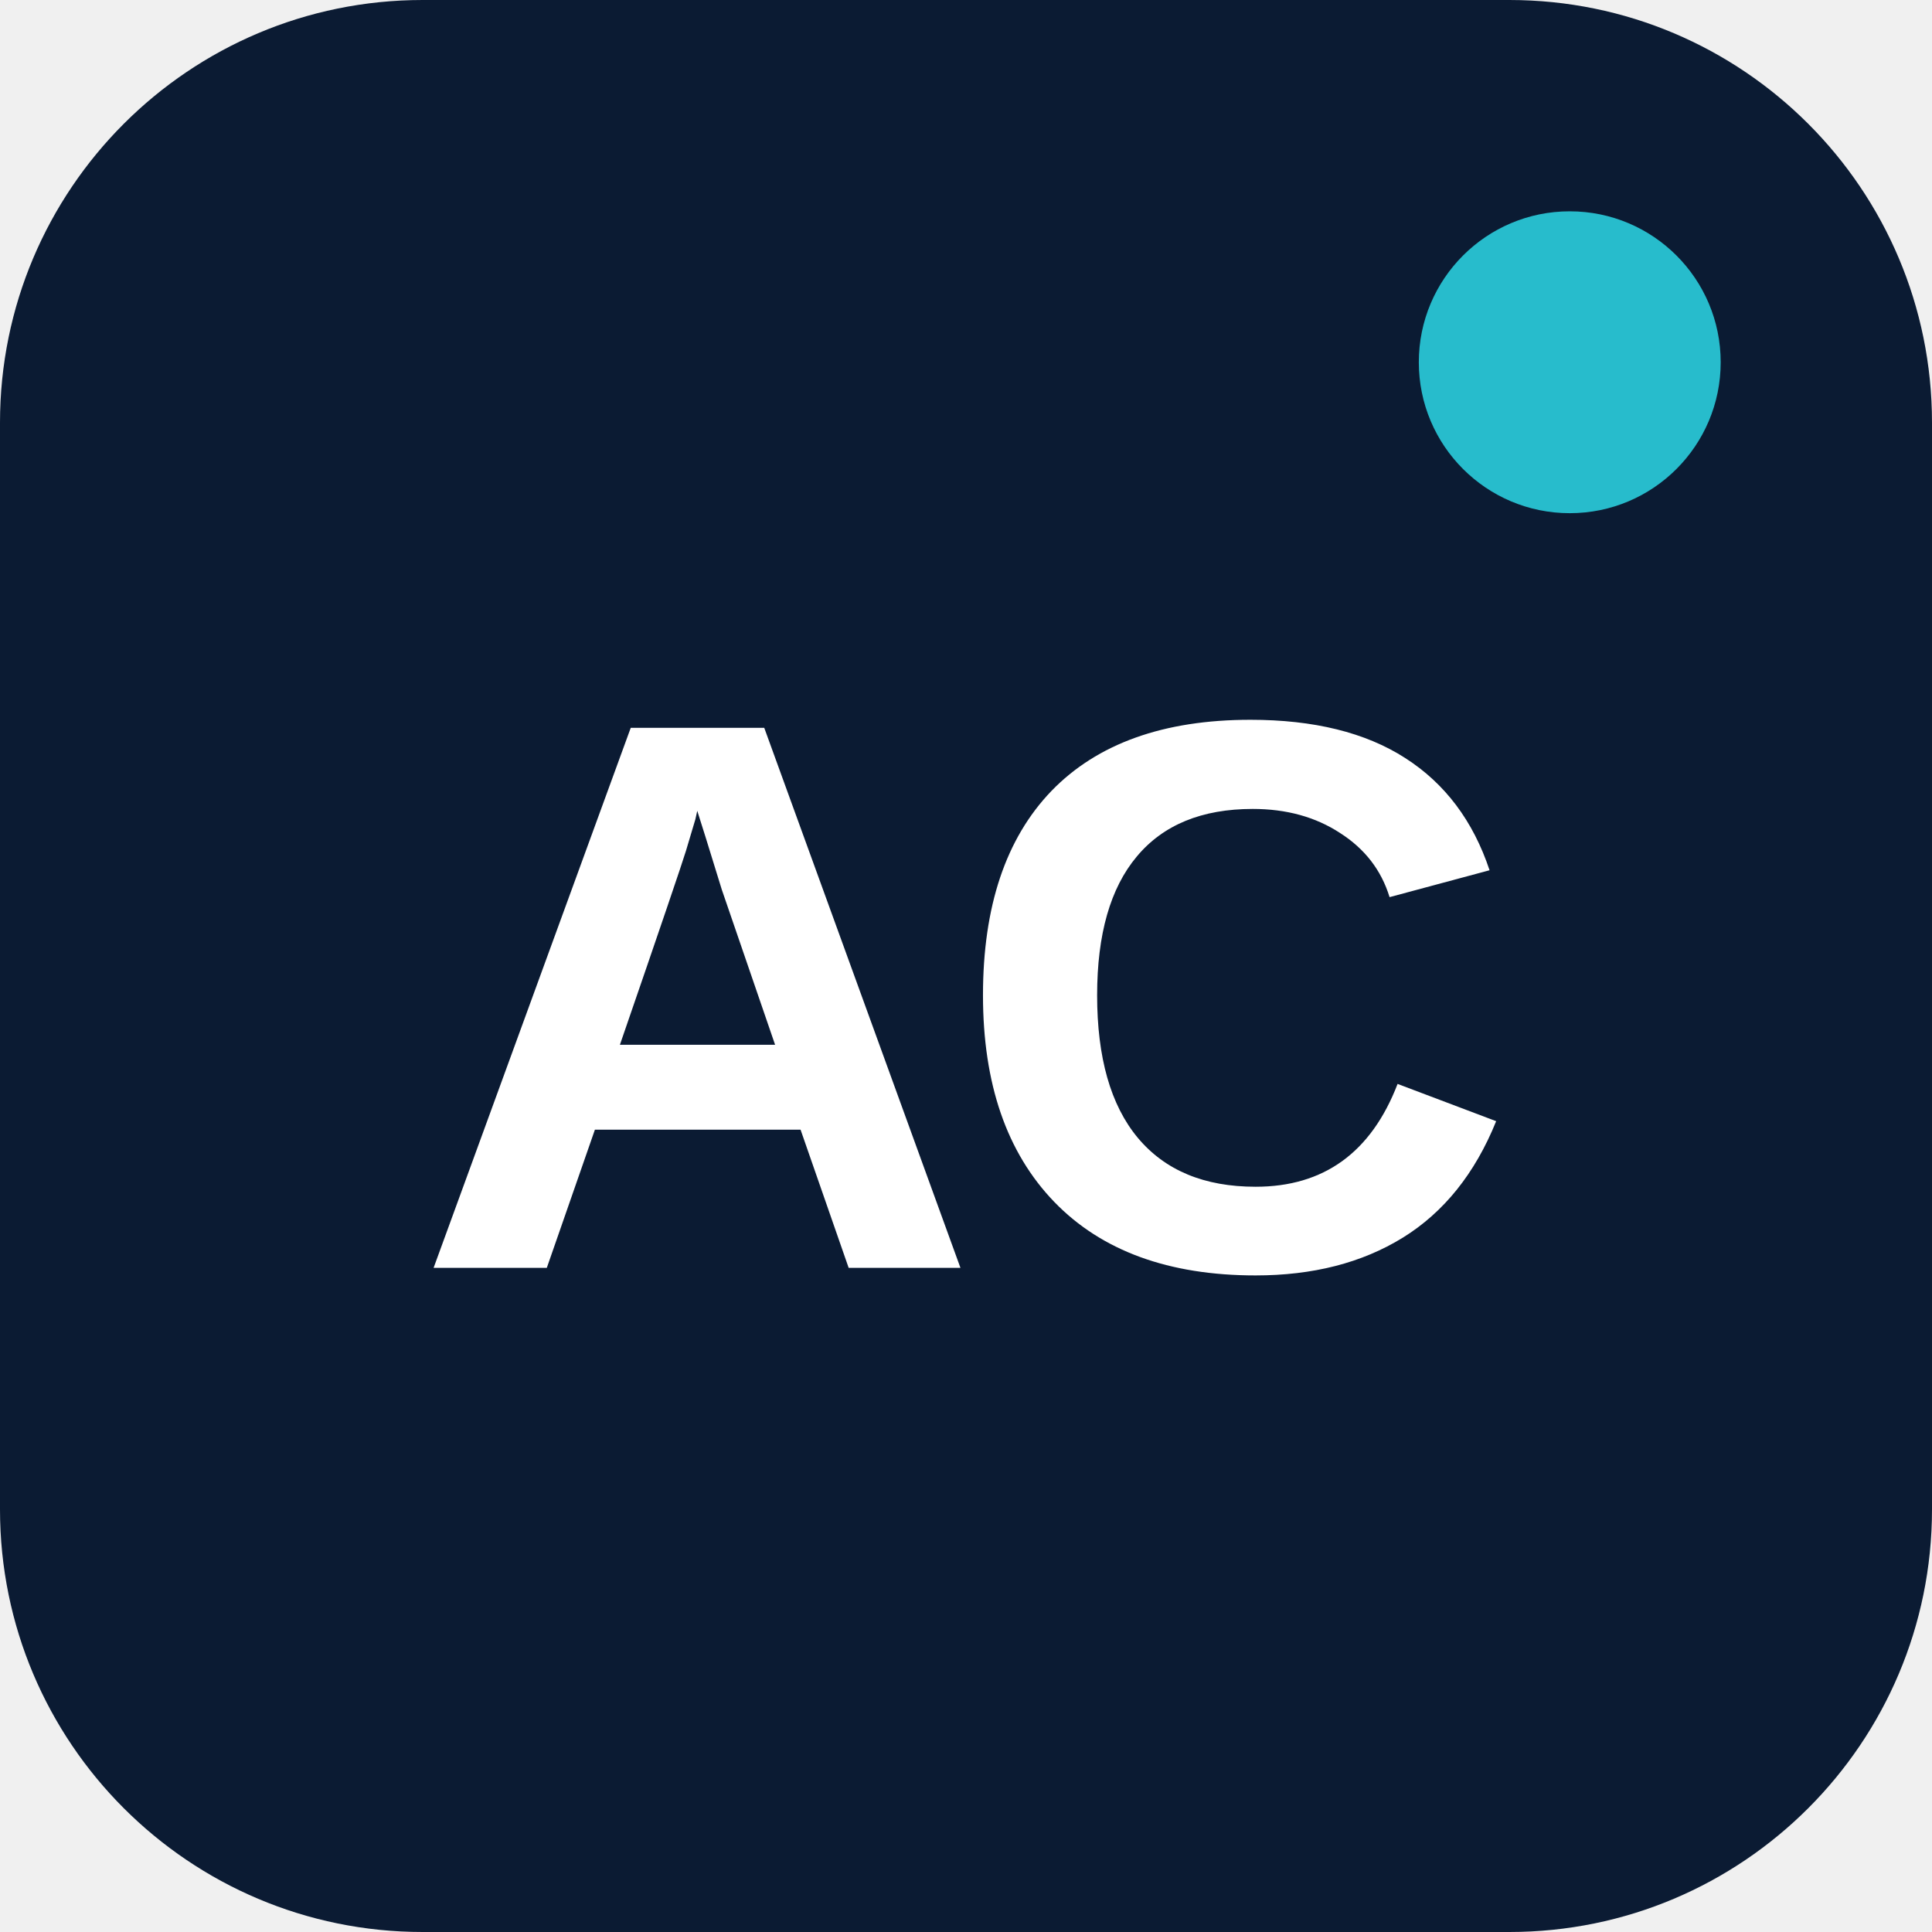
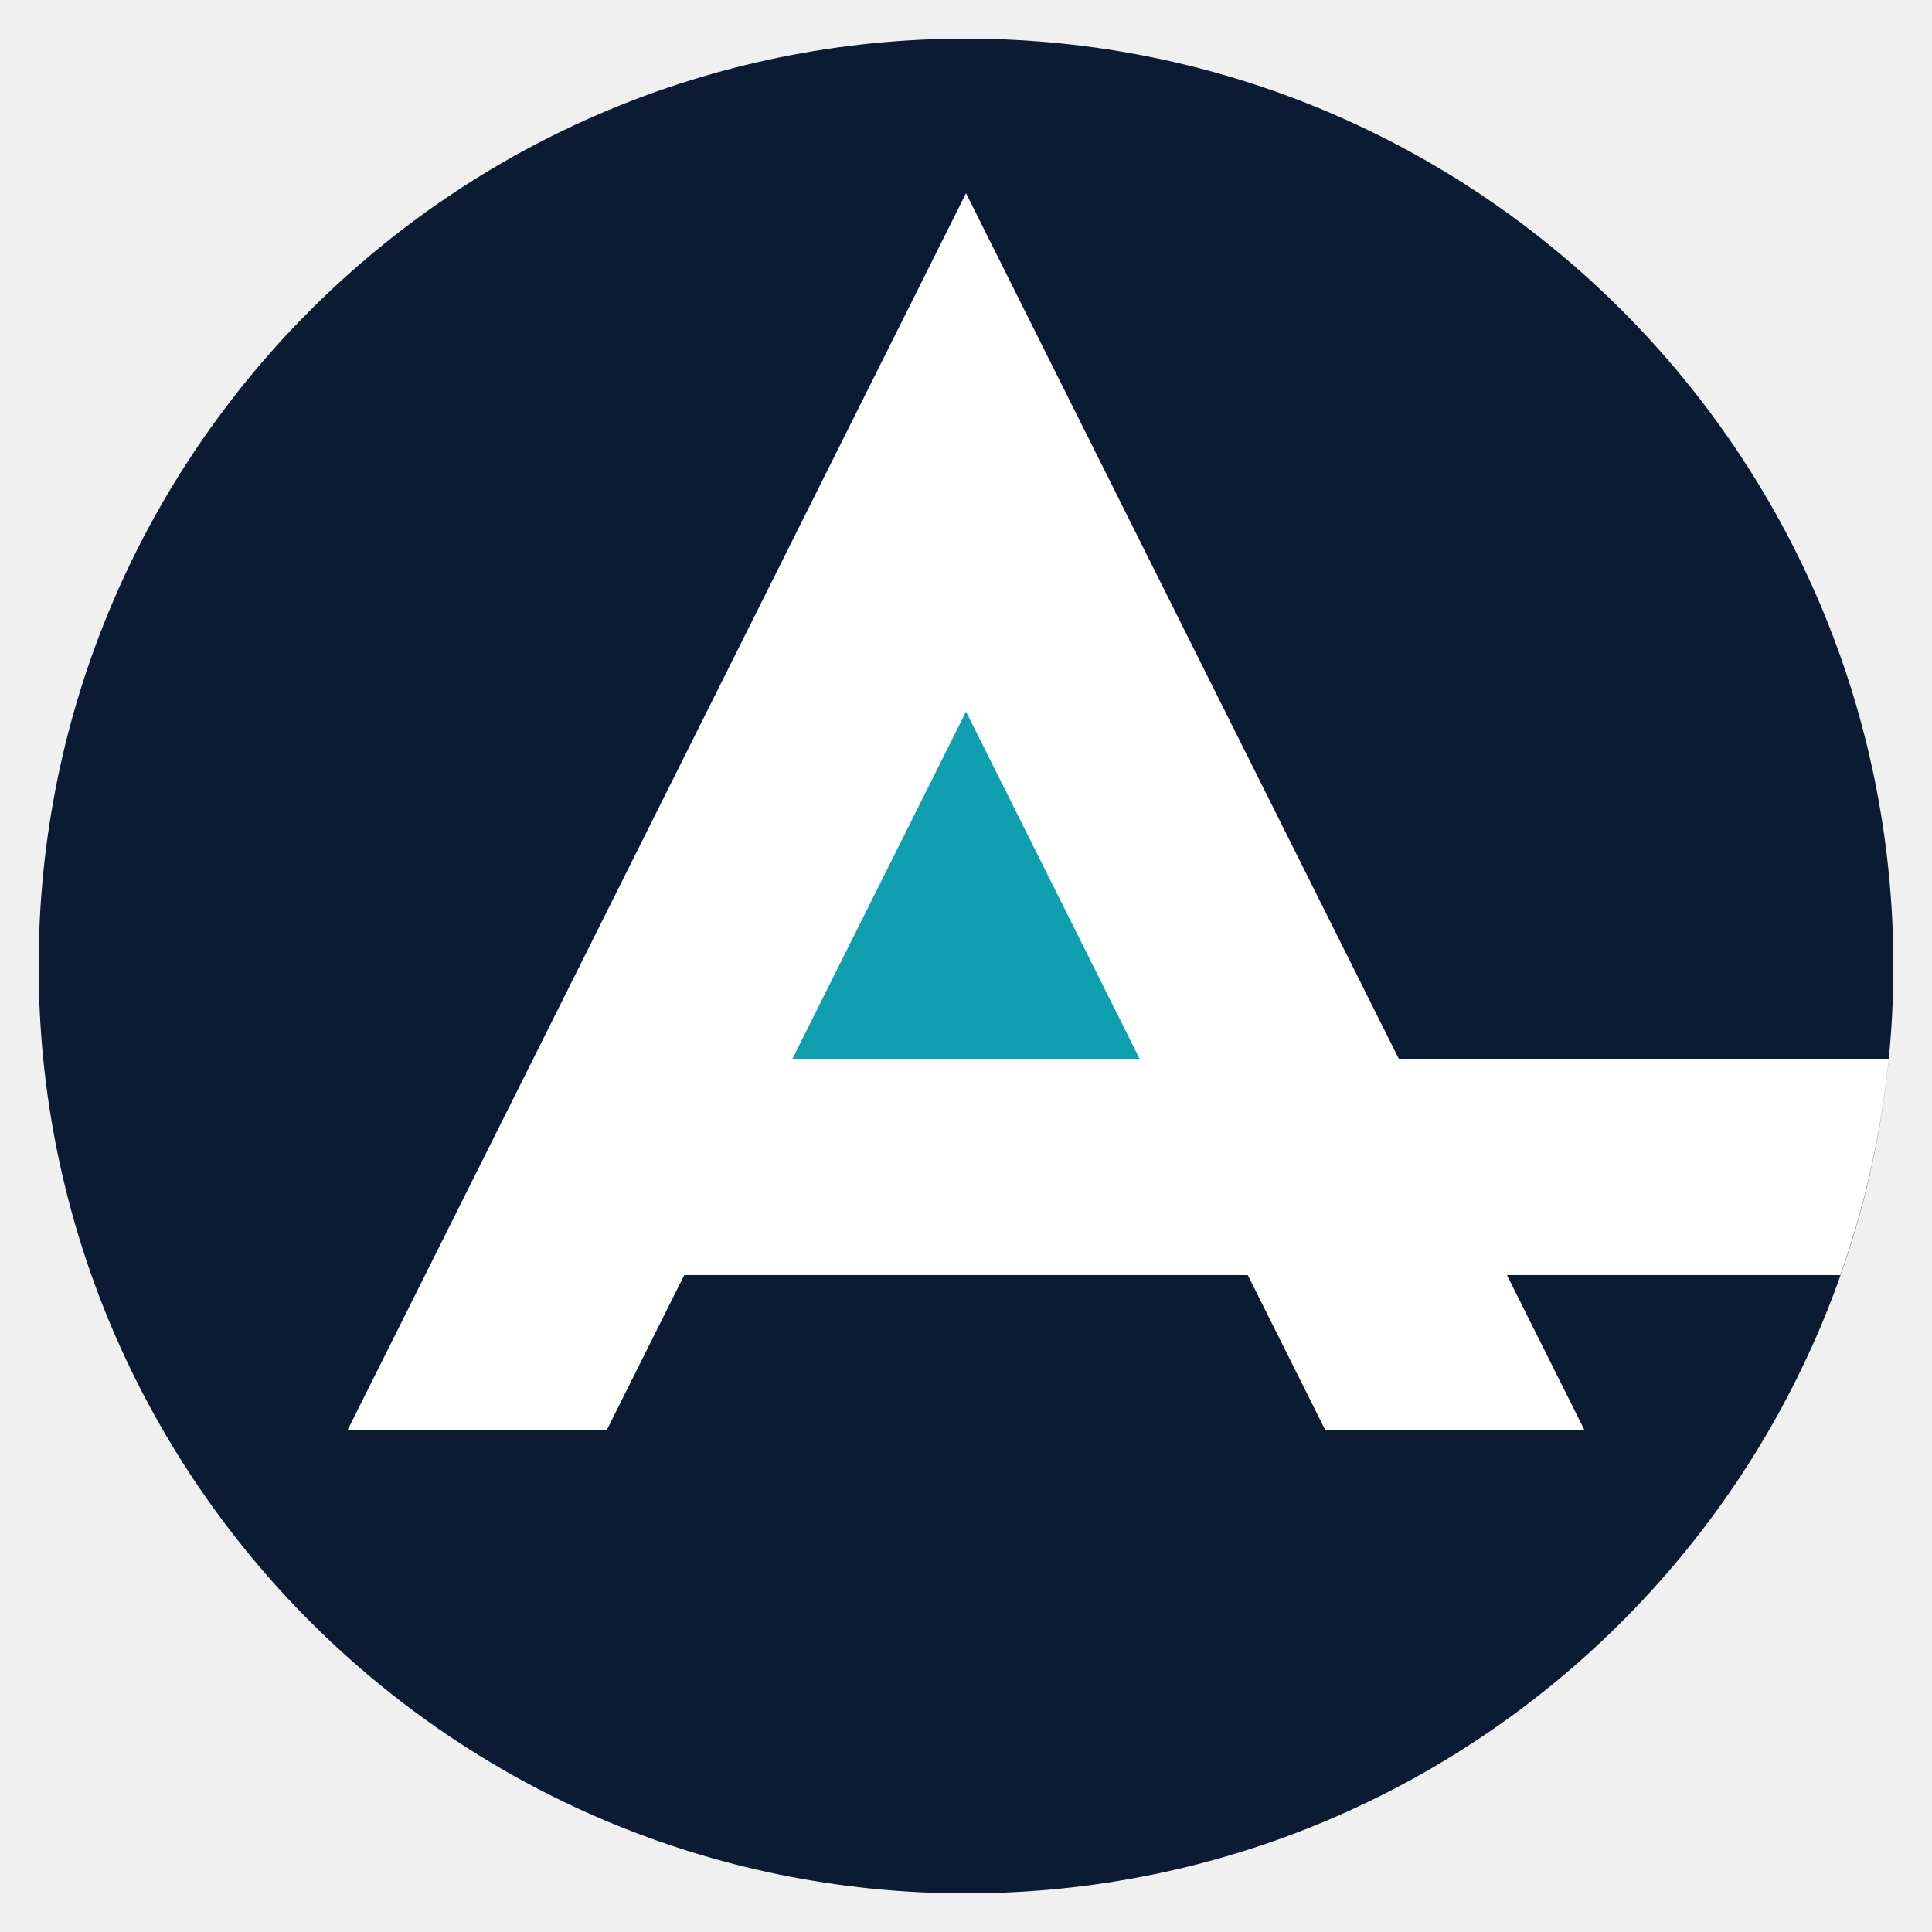
- <svg xmlns="http://www.w3.org/2000/svg" viewBox="0 0 64 64">
-   <rect width="64" height="64" rx="14" fill="#0b1b33" />
-   <text x="32" y="42" text-anchor="middle" font-family="Arial, Helvetica, sans-serif" font-size="26" font-weight="700" fill="#ffffff" letter-spacing="-1">AC</text>
-   <circle cx="52" cy="12" r="5" fill="#27bccc" />
+ <svg xmlns="http://www.w3.org/2000/svg" viewBox="0 0 256 256" width="256" height="256">
+   <g transform="translate(-3.07 -3.07) scale(1.024)">
+     <g id="symbol">
+       <path fill="#FFFFFF" d="M128 28 L184 140 L247.4 140 A120 120 0 0 1 241.14 168 L198 168 L208 188 L174.46 188 L164.46 168 L91.54 168 L81.54 188 L48 188 Z" />
+       <path fill="#0B1B33" fill-rule="evenodd" d="M128 8 A120 120 0 1 1 128 248 A120 120 0 1 1 128 8 Z M128 28 L184 140 L247.4 140 A120 120 0 0 1 241.14 168 L198 168 L208 188 L174.46 188 L164.46 168 L91.54 168 L81.54 188 L48 188 Z" />
+       <path fill="#109FB0" d="M128 95.08 L150.46 140 L105.54 140 Z" />
+     </g>
+   </g>
</svg>
